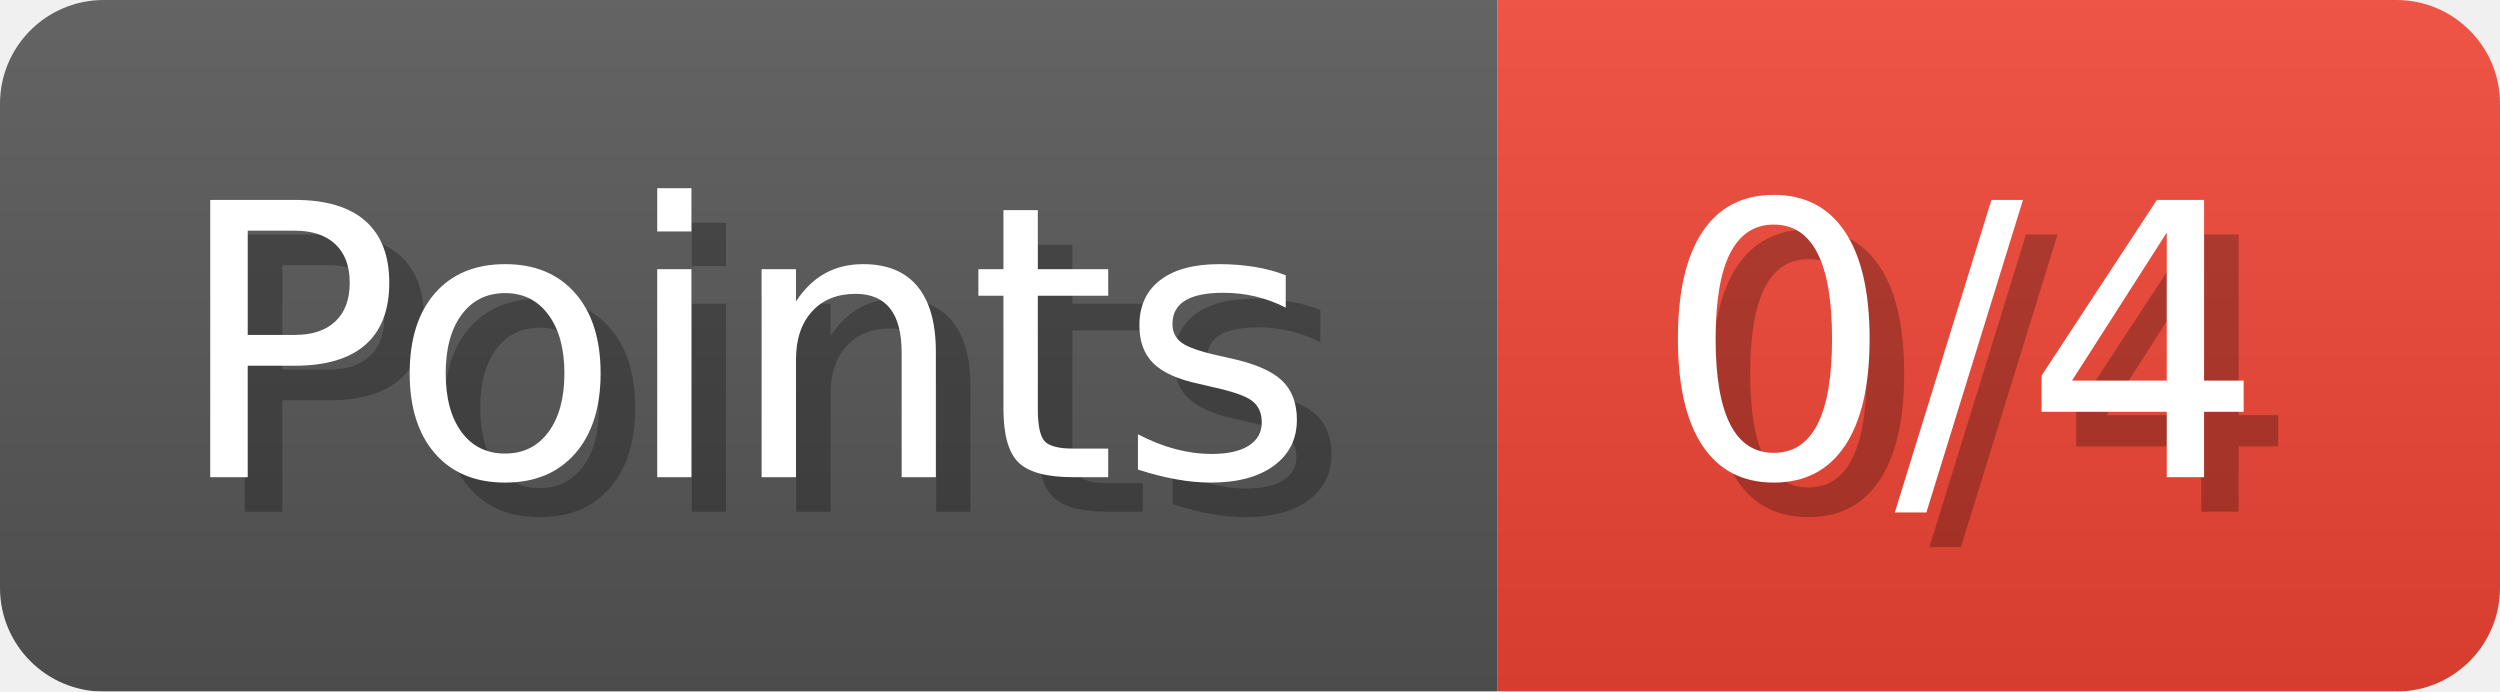
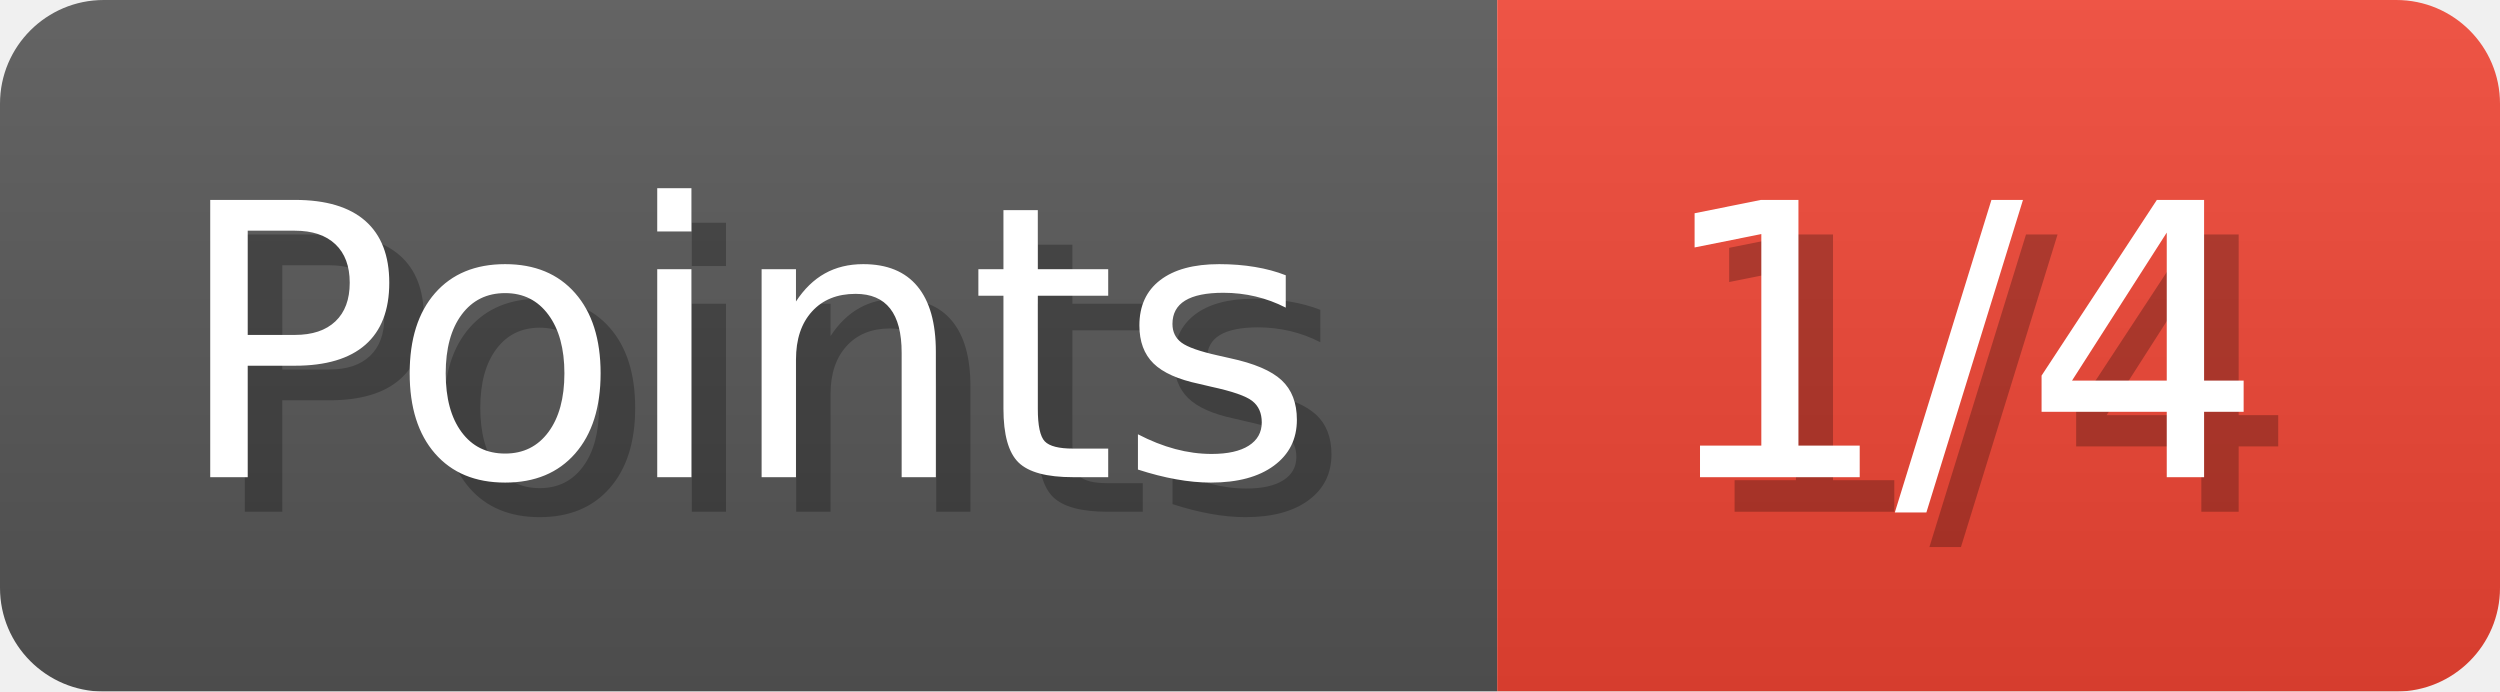
- <svg xmlns="http://www.w3.org/2000/svg" width="72.3" height="20" viewBox="0 0 723 200" role="img" aria-label="Points: 0/4">
+ <svg xmlns="http://www.w3.org/2000/svg" width="72.3" height="20" viewBox="0 0 723 200" role="img" aria-label="Points: 1/4">
  <linearGradient id="a" x2="0" y2="100%">
    <stop offset="0" stop-opacity=".1" stop-color="#EEE" />
    <stop offset="1" stop-opacity=".1" />
  </linearGradient>
  <mask id="m">
    <rect width="723" height="200" rx="30" fill="#FFF" />
  </mask>
  <g mask="url(#m)">
    <rect width="433" height="200" fill="#555" />
    <rect width="290" height="200" fill="#E43" x="433" />
    <rect width="723" height="200" fill="url(#a)" />
  </g>
  <g aria-hidden="true" fill="#fff" text-anchor="start" font-family="Verdana,DejaVu Sans,sans-serif" font-size="110">
    <text x="60" y="148" textLength="333" fill="#000" opacity="0.25">Points</text>
    <text x="50" y="138" textLength="333">Points</text>
-     <text x="488" y="148" textLength="190" fill="#000" opacity="0.25">0/4</text>
-     <text x="478" y="138" textLength="190">0/4</text>
+     <text x="488" y="148" textLength="190" fill="#000" opacity="0.25">1/4</text>
+     <text x="478" y="138" textLength="190">1/4</text>
  </g>
</svg>
